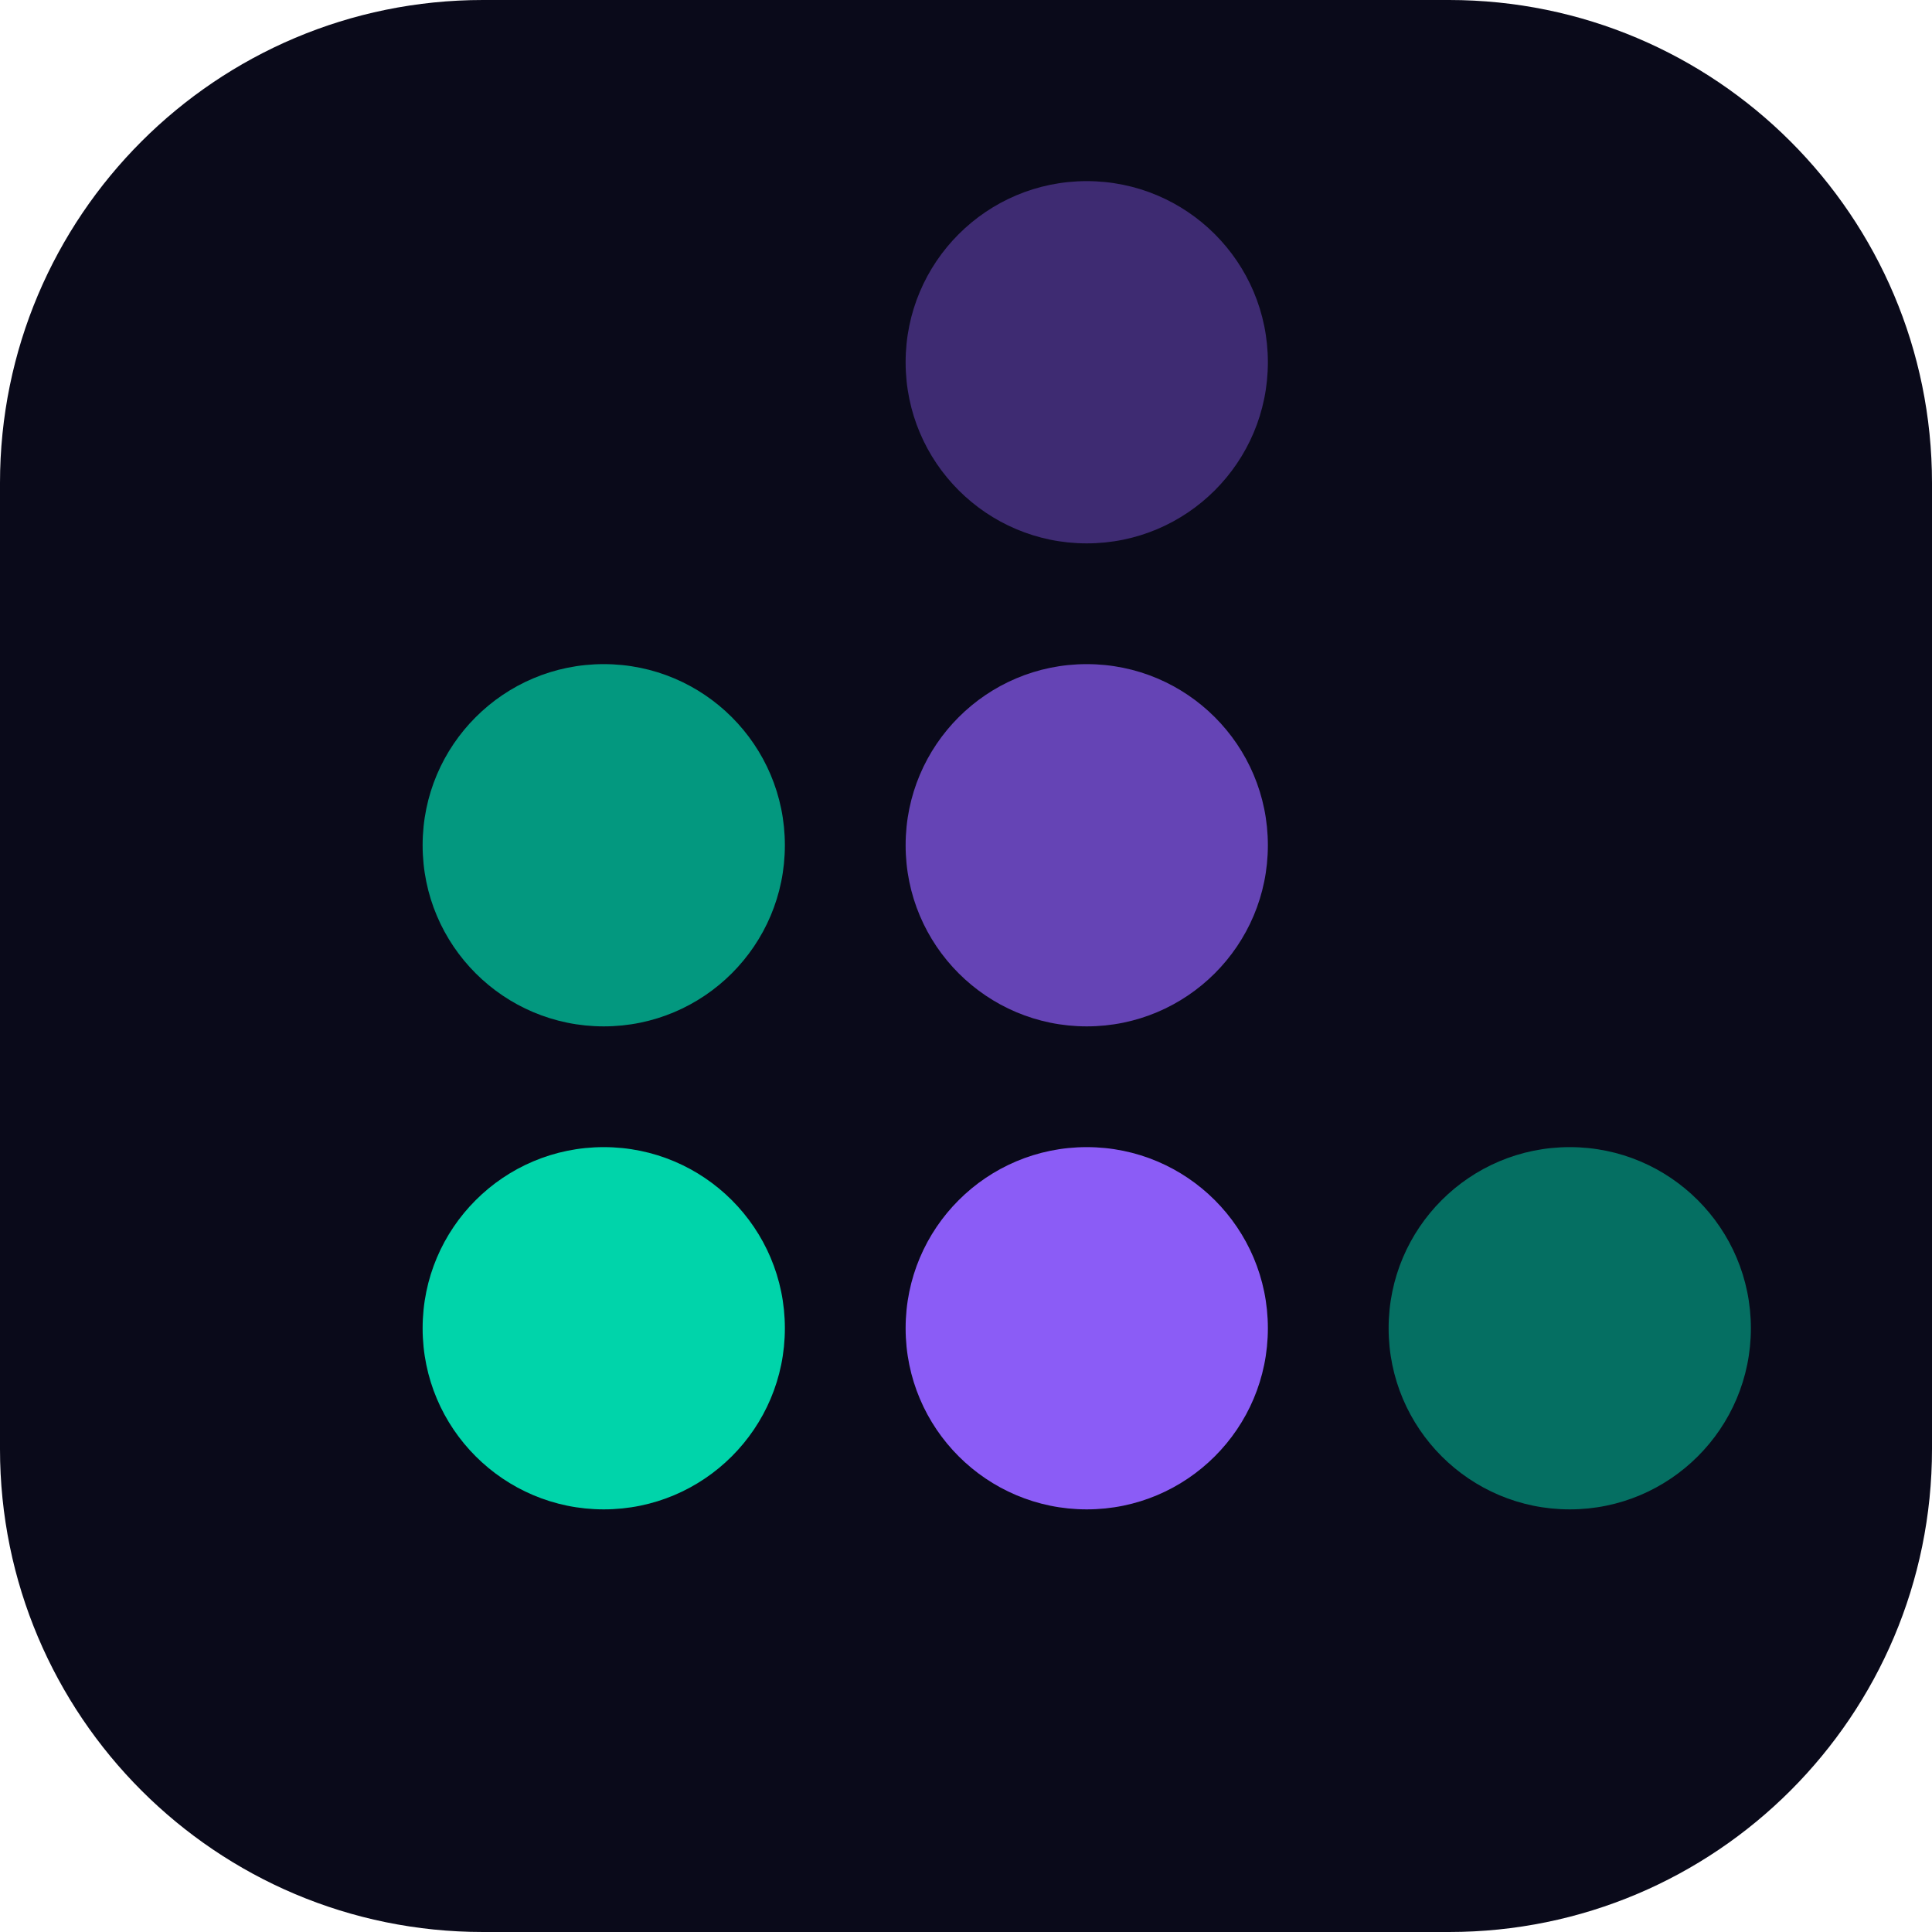
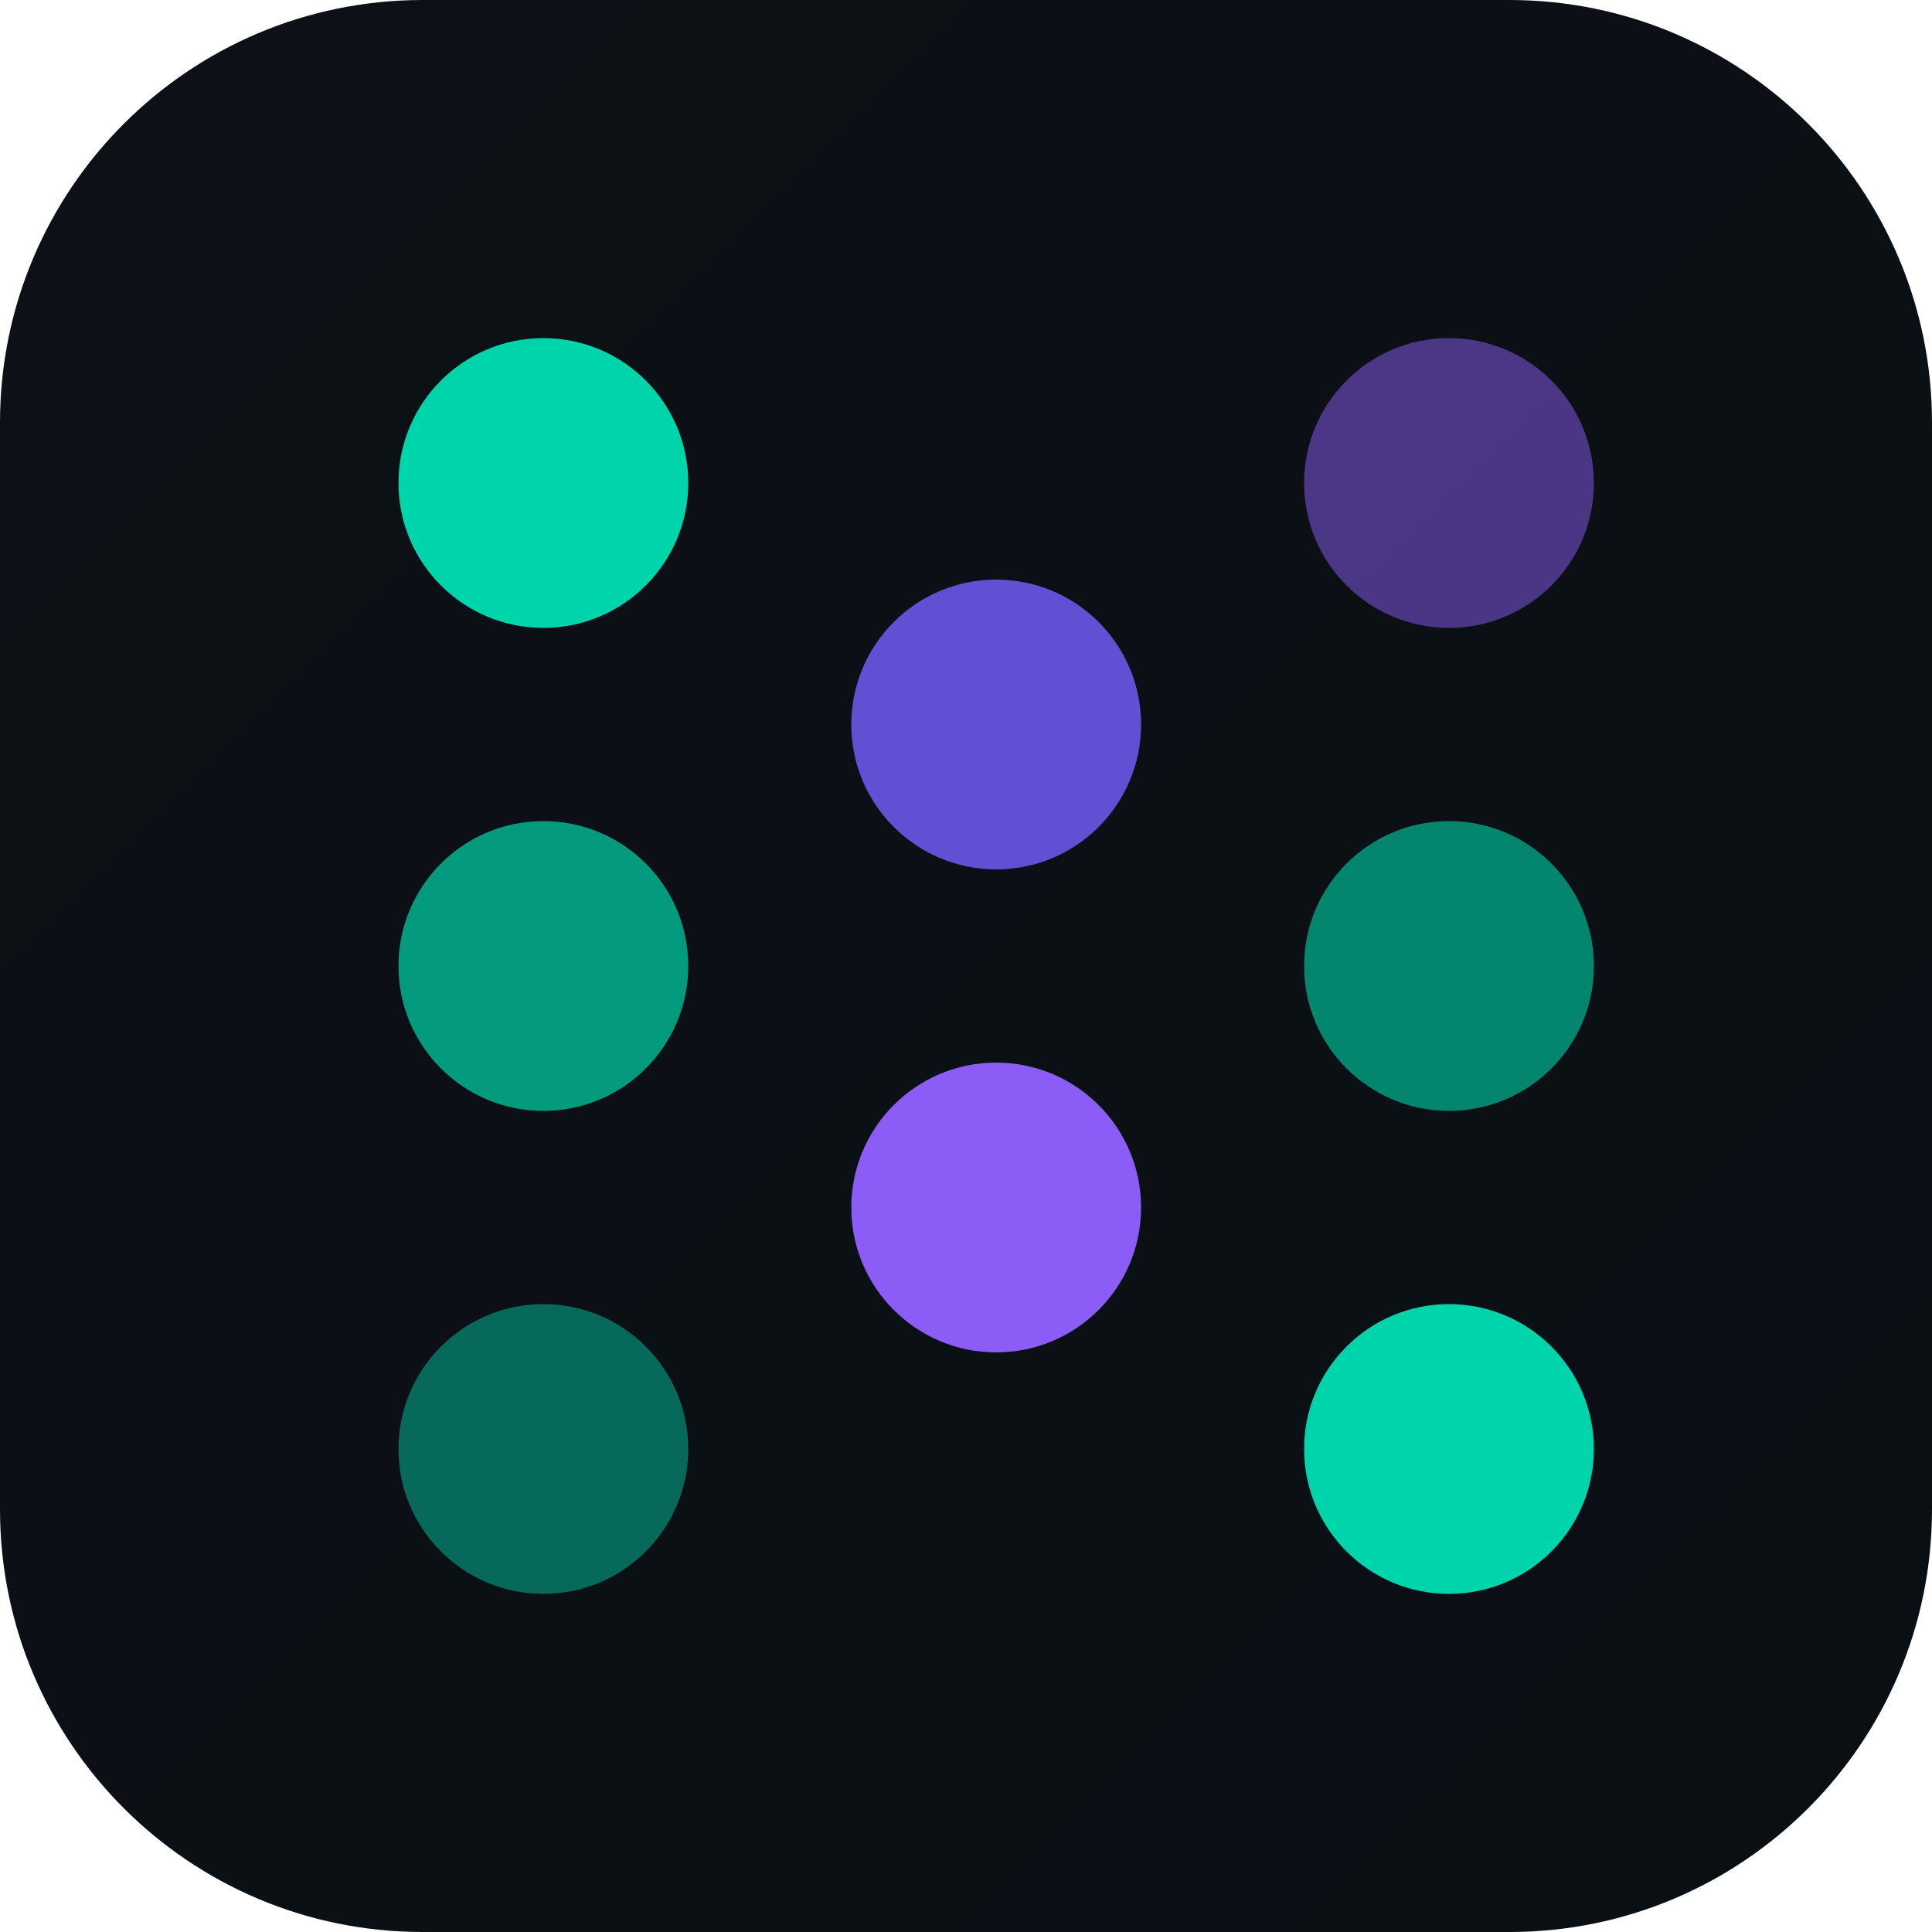
<svg xmlns="http://www.w3.org/2000/svg" viewBox="0 0 32 32" fill="none">
-   <rect width="32" height="32" rx="8" fill="#0a0a1a" />
-   <circle cx="10" cy="22" r="3" fill="#00d4aa" />
-   <circle cx="10" cy="14" r="3" fill="#00d4aa" opacity="0.7" />
-   <circle cx="18" cy="22" r="3" fill="#8b5cf6" />
-   <circle cx="18" cy="14" r="3" fill="#8b5cf6" opacity="0.7" />
-   <circle cx="18" cy="6" r="3" fill="#8b5cf6" opacity="0.4" />
-   <circle cx="26" cy="22" r="3" fill="#00d4aa" opacity="0.5" />
+   <defs>
+     <linearGradient id="bg-grad" x1="0" y1="0" x2="32" y2="32" gradientUnits="userSpaceOnUse">
+       <stop offset="0%" stop-color="#0d1117" />
+       <stop offset="100%" stop-color="#0a0f14" />
+     </linearGradient>
+     <linearGradient id="dot-grad" x1="0" y1="0" x2="32" y2="32" gradientUnits="userSpaceOnUse">
+       <stop offset="0%" stop-color="#00d4aa" />
+       <stop offset="100%" stop-color="#8b5cf6" />
+     </linearGradient>
+   </defs>
+   <rect width="32" height="32" rx="7" fill="url(#bg-grad)" />
+   <circle cx="9" cy="8" r="2.4" fill="#00d4aa" />
+   <circle cx="9" cy="16" r="2.4" fill="#00d4aa" opacity="0.7" />
+   <circle cx="9" cy="24" r="2.4" fill="#00d4aa" opacity="0.45" />
+   <circle cx="16.5" cy="12" r="2.4" fill="#6d5cf6" opacity="0.85" />
+   <circle cx="16.5" cy="20" r="2.4" fill="#8b5cf6" />
+   <circle cx="24" cy="8" r="2.4" fill="#8b5cf6" opacity="0.5" />
+   <circle cx="24" cy="16" r="2.4" fill="#00d4aa" opacity="0.6" />
+   <circle cx="24" cy="24" r="2.4" fill="#00d4aa" />
</svg>
